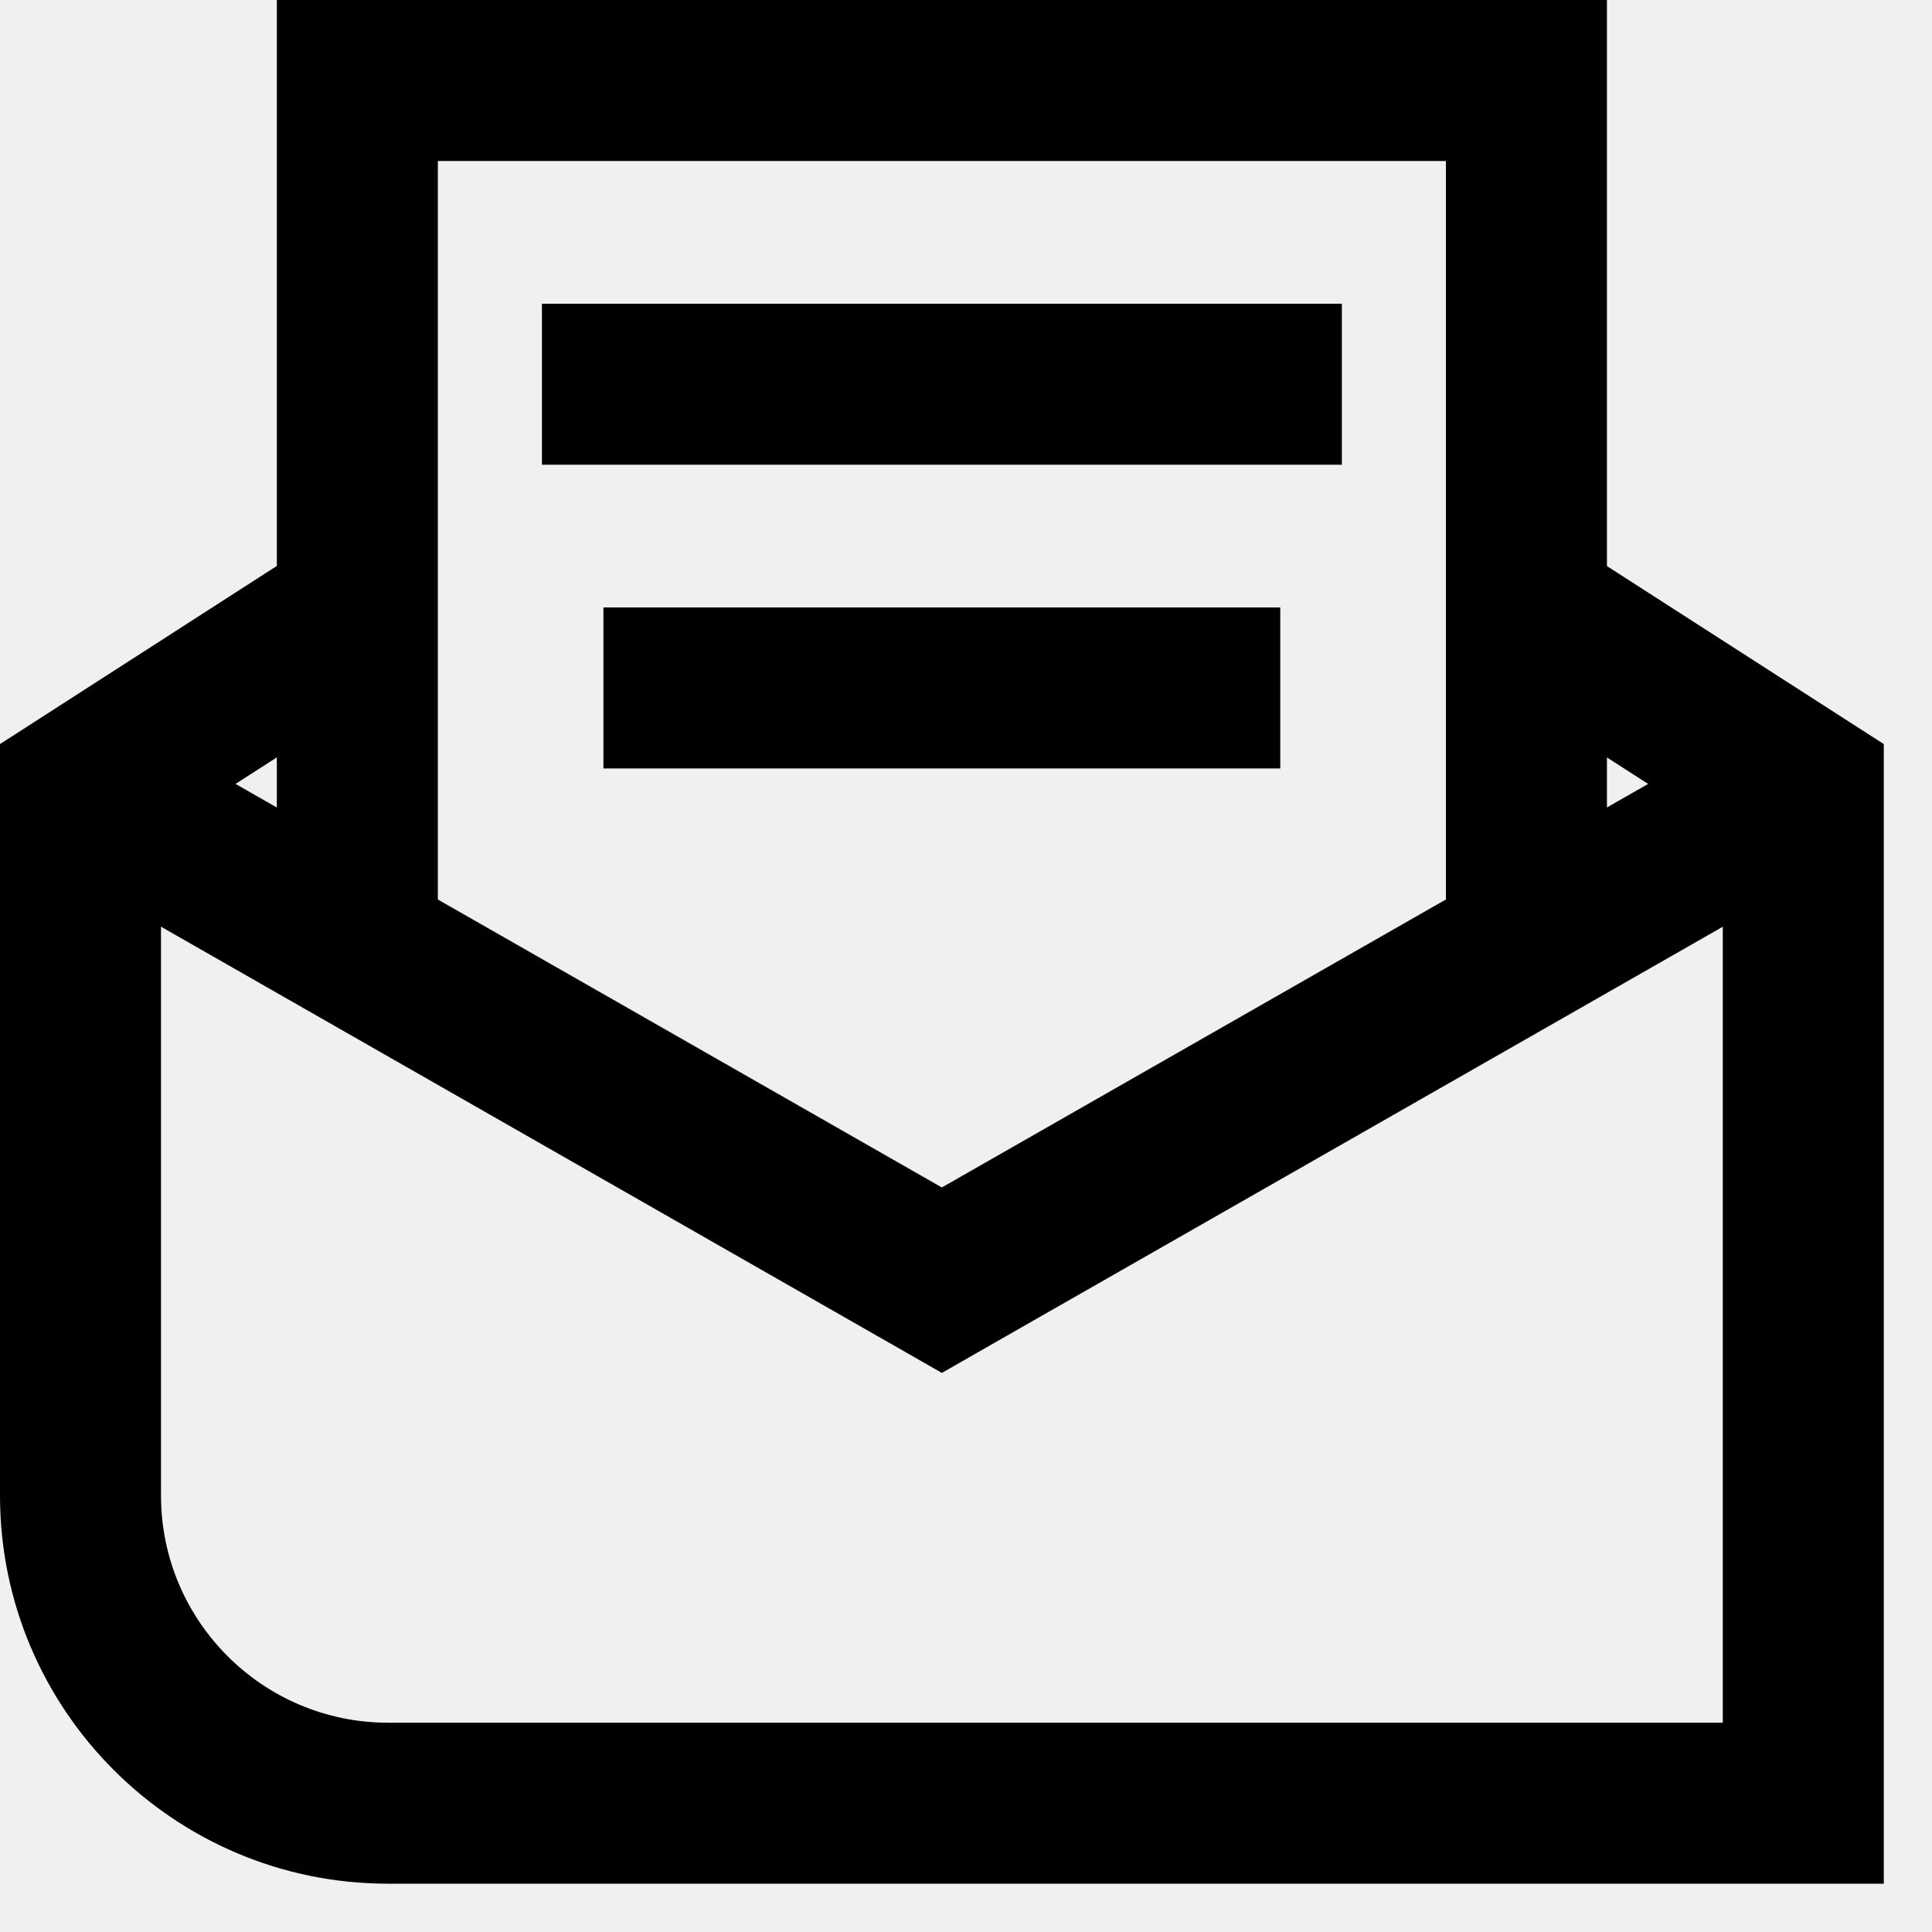
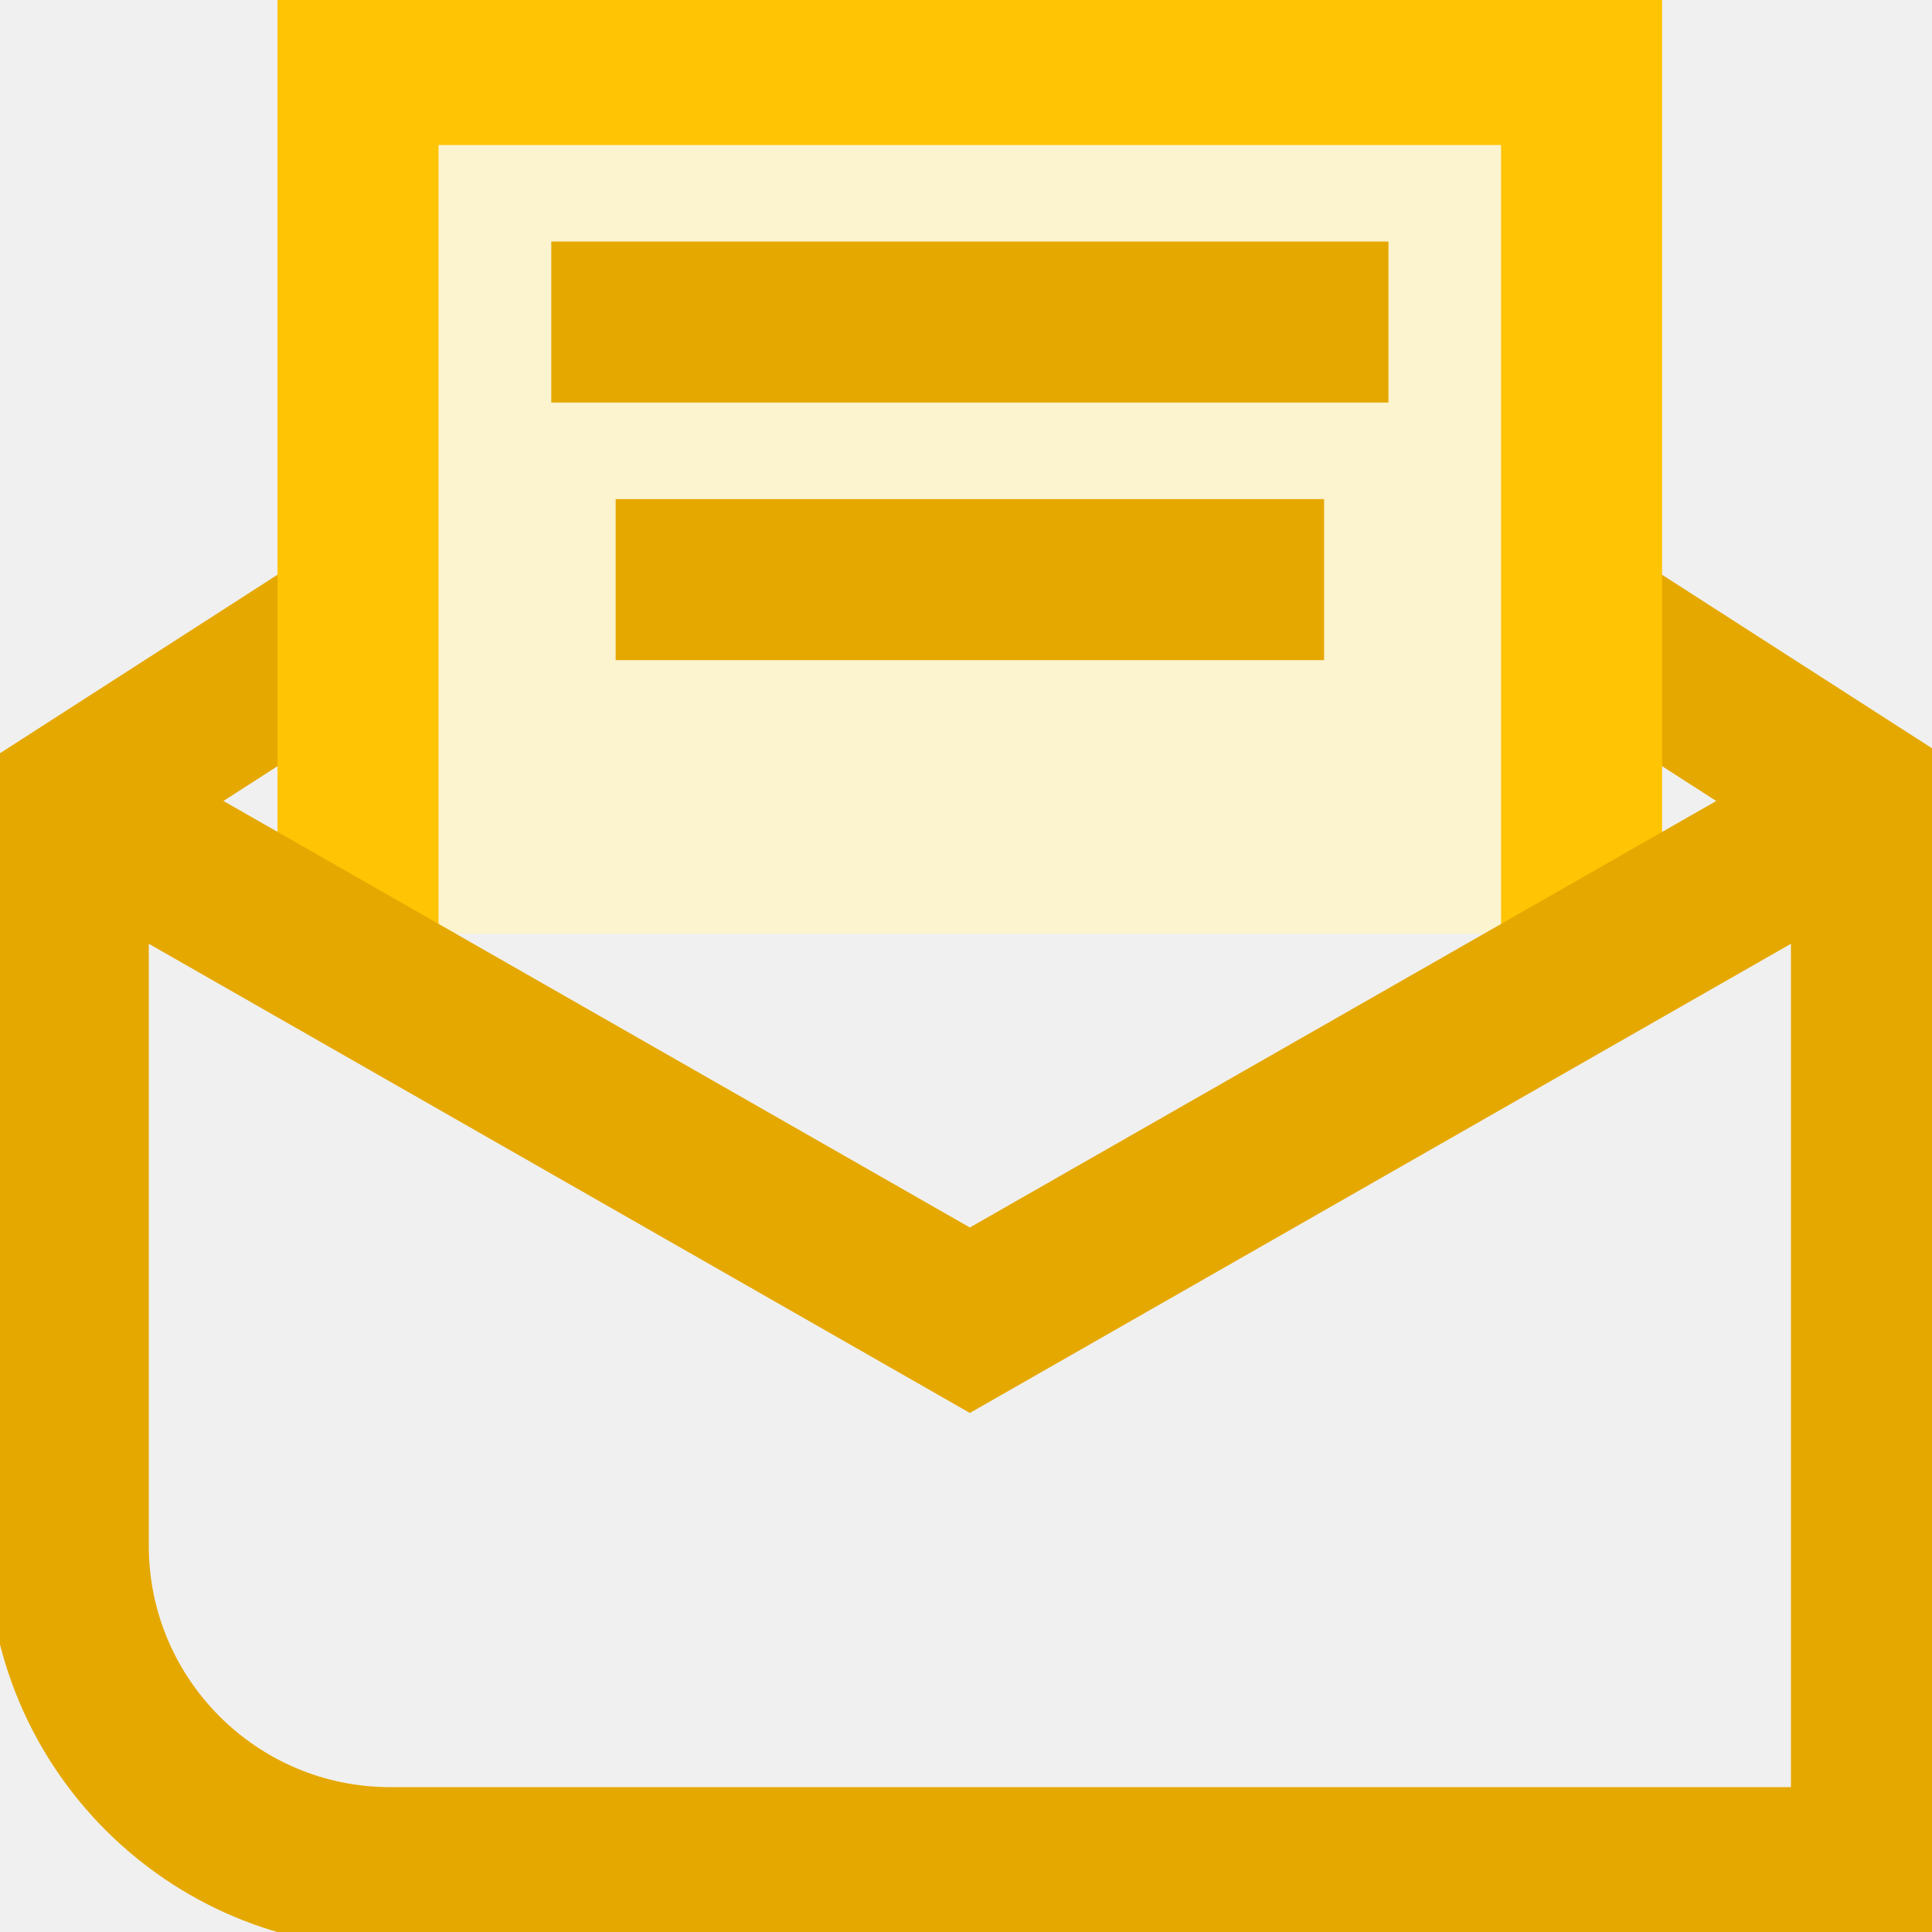
- <svg xmlns="http://www.w3.org/2000/svg" width="24" height="24" viewBox="0 0 24 24" fill="none">
-   <g clip-path="url(#clip-messages-beta)">
-     <path d="M23.401 9.243V23.4H4.821C2.16 23.4 0 21.24 0 18.578V9.243L3.898 6.735L4.98 8.417L2 10.334V18.578C2 20.135 3.264 21.4 4.821 21.4H21.401V10.334L18.501 8.471L19.042 7.63L19.582 6.788L23.401 9.243Z" fill="currentColor" />
-     <path d="M19.962 0V11.318H17.962V2H5.439V11.318H3.439V0H19.962Z" fill="currentColor" />
-     <path d="M16.669 3.773V5.773H6.732V3.773H16.669Z" fill="currentColor" />
-     <path d="M15.904 7.546V9.546H7.496V7.546H15.904Z" fill="currentColor" />
-     <path d="M22.898 10.657L12.196 16.771L11.7 17.055L11.204 16.771L0.504 10.657L1.496 8.921L11.7 14.751L21.904 8.921L22.898 10.657Z" fill="currentColor" />
+ <svg xmlns="http://www.w3.org/2000/svg" width="32" height="32" viewBox="0 0 32 32" fill="none">
+   <g clip-path="url(#clip0_4247_12306)">
+     <path d="M5.931 10.246L1.131 13.334V25.601C1.131 28.545 3.52 30.934 6.464 30.934H30.997V13.334L26.309 10.321" stroke="#E5A800" stroke-width="2.667" stroke-miterlimit="10" />
+     <path d="M26.196 15.468V1.068H5.93V15.468" fill="#FCF3CF" />
+     <path d="M26.196 15.468V1.068H5.93V15.468" stroke="#FFC403" stroke-width="2.667" stroke-miterlimit="10" />
+     <path d="M9.131 5.334H22.997" stroke="#E5A800" stroke-width="2.667" stroke-miterlimit="10" />
+     <path d="M10.197 9.6H21.931" stroke="#E5A800" stroke-width="2.667" stroke-miterlimit="10" />
+     <path d="M1.131 13.334L16.064 21.867L30.997 13.334" stroke="#E5A800" stroke-width="2.667" stroke-miterlimit="10" />
  </g>
  <defs>
-     <clipPath id="clip-messages-beta">
-       <rect width="24" height="24" fill="white" />
+     <clipPath id="clip0_4247_12306">
+       <rect width="32" height="32" fill="white" />
    </clipPath>
  </defs>
</svg>
